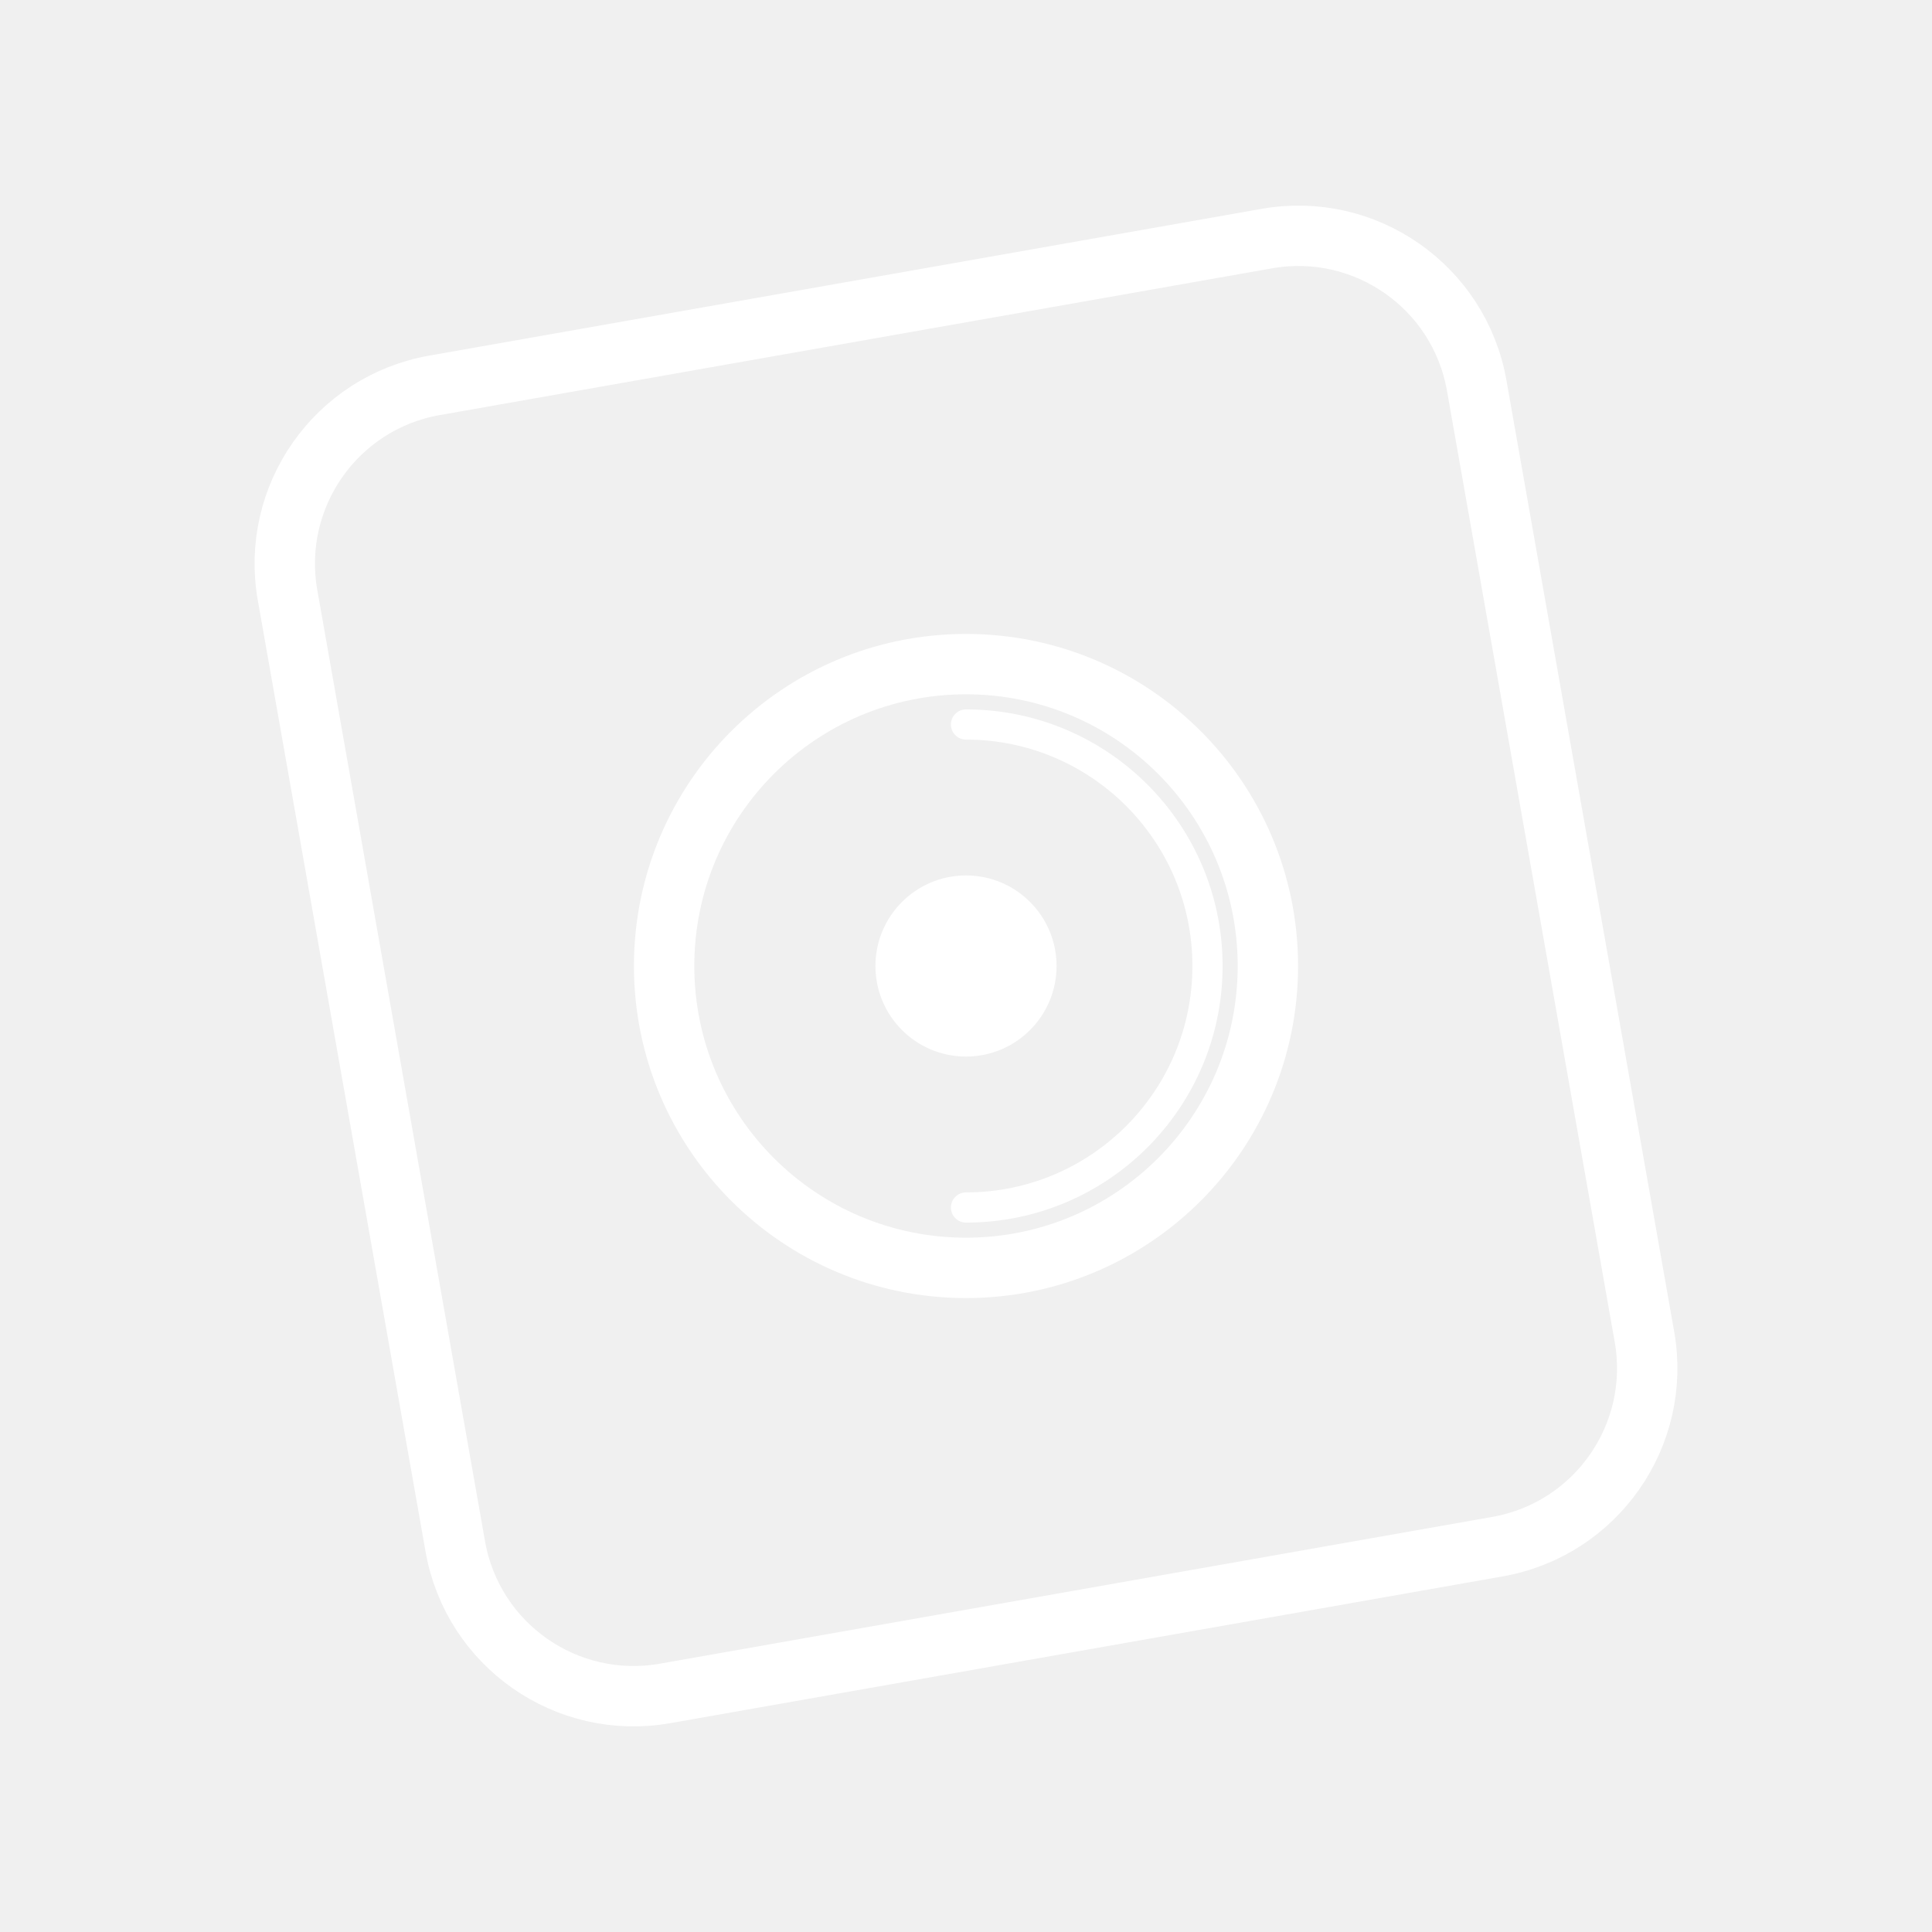
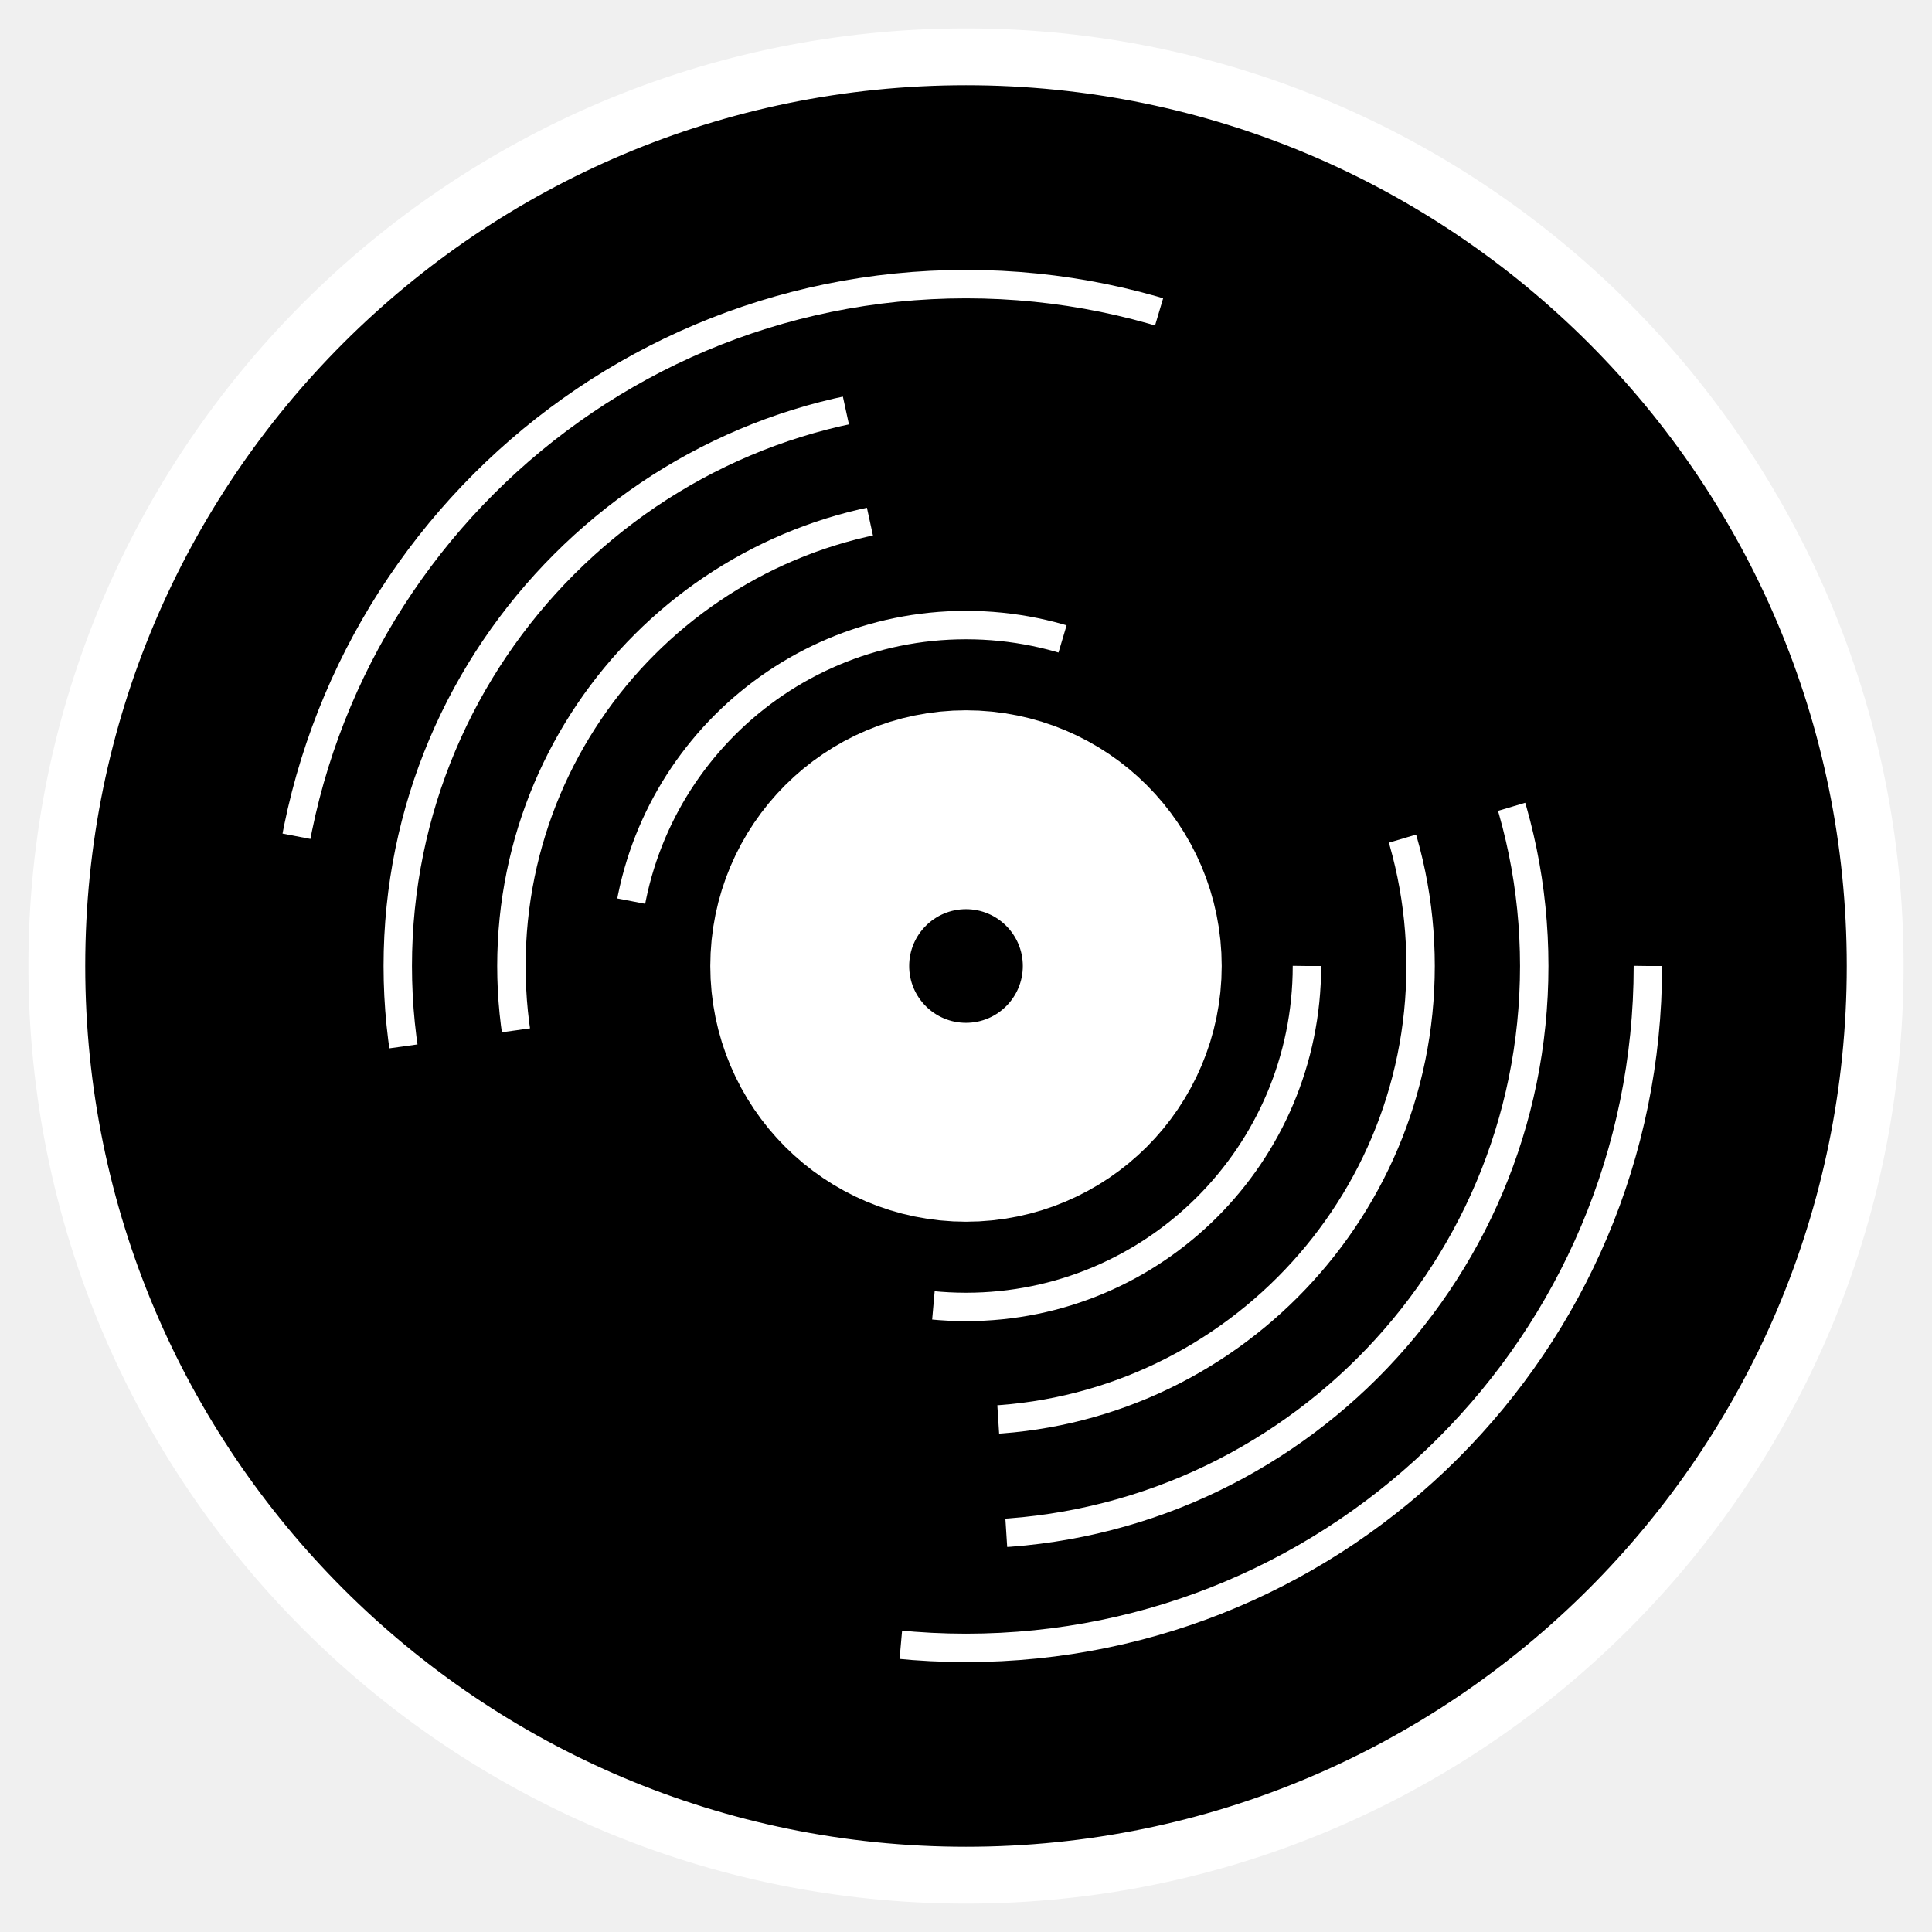
- <svg xmlns="http://www.w3.org/2000/svg" viewBox="0 0 64 64" class="w-14 h-14 text-white">
-   <g transform="rotate(-10 32 32)">
-     <rect x="12" y="10" width="40" height="44" rx="6" ry="6" fill="none" stroke="white" stroke-width="2" />
-   </g>
-   <g>
-     <circle cx="32" cy="32" r="10" fill="none" stroke="white" stroke-width="2" />
-     <path d="M32 22 a10 10 0 0 1 0 20" fill="none" stroke="white" stroke-width="1" stroke-linecap="round" />
-     <path d="M32 24 a8 8 0 0 1 0 16" fill="none" stroke="white" stroke-width="1" stroke-linecap="round" />
-     <circle cx="32" cy="32" r="3" fill="white" stroke="none" />
+ <svg xmlns="http://www.w3.org/2000/svg" viewBox="0 0 34 34">
+   <g transform="translate(17 17)">
+     <circle r="16" fill="black" stroke="white" stroke-width="1" />
+     <circle r="12" fill="none" stroke="white" stroke-width="0.5" stroke-dasharray="20,20" />
+     <circle r="10" fill="none" stroke="white" stroke-width="0.5" stroke-dasharray="15,15" />
+     <circle r="8" fill="none" stroke="white" stroke-width="0.5" stroke-dasharray="12,12" />
+     <circle r="6" fill="none" stroke="white" stroke-width="0.5" stroke-dasharray="10,10" />
+     <circle r="2" fill="none" stroke="white" stroke-width="5" />
+     <circle r="1" fill="black" />
  </g>
</svg>
